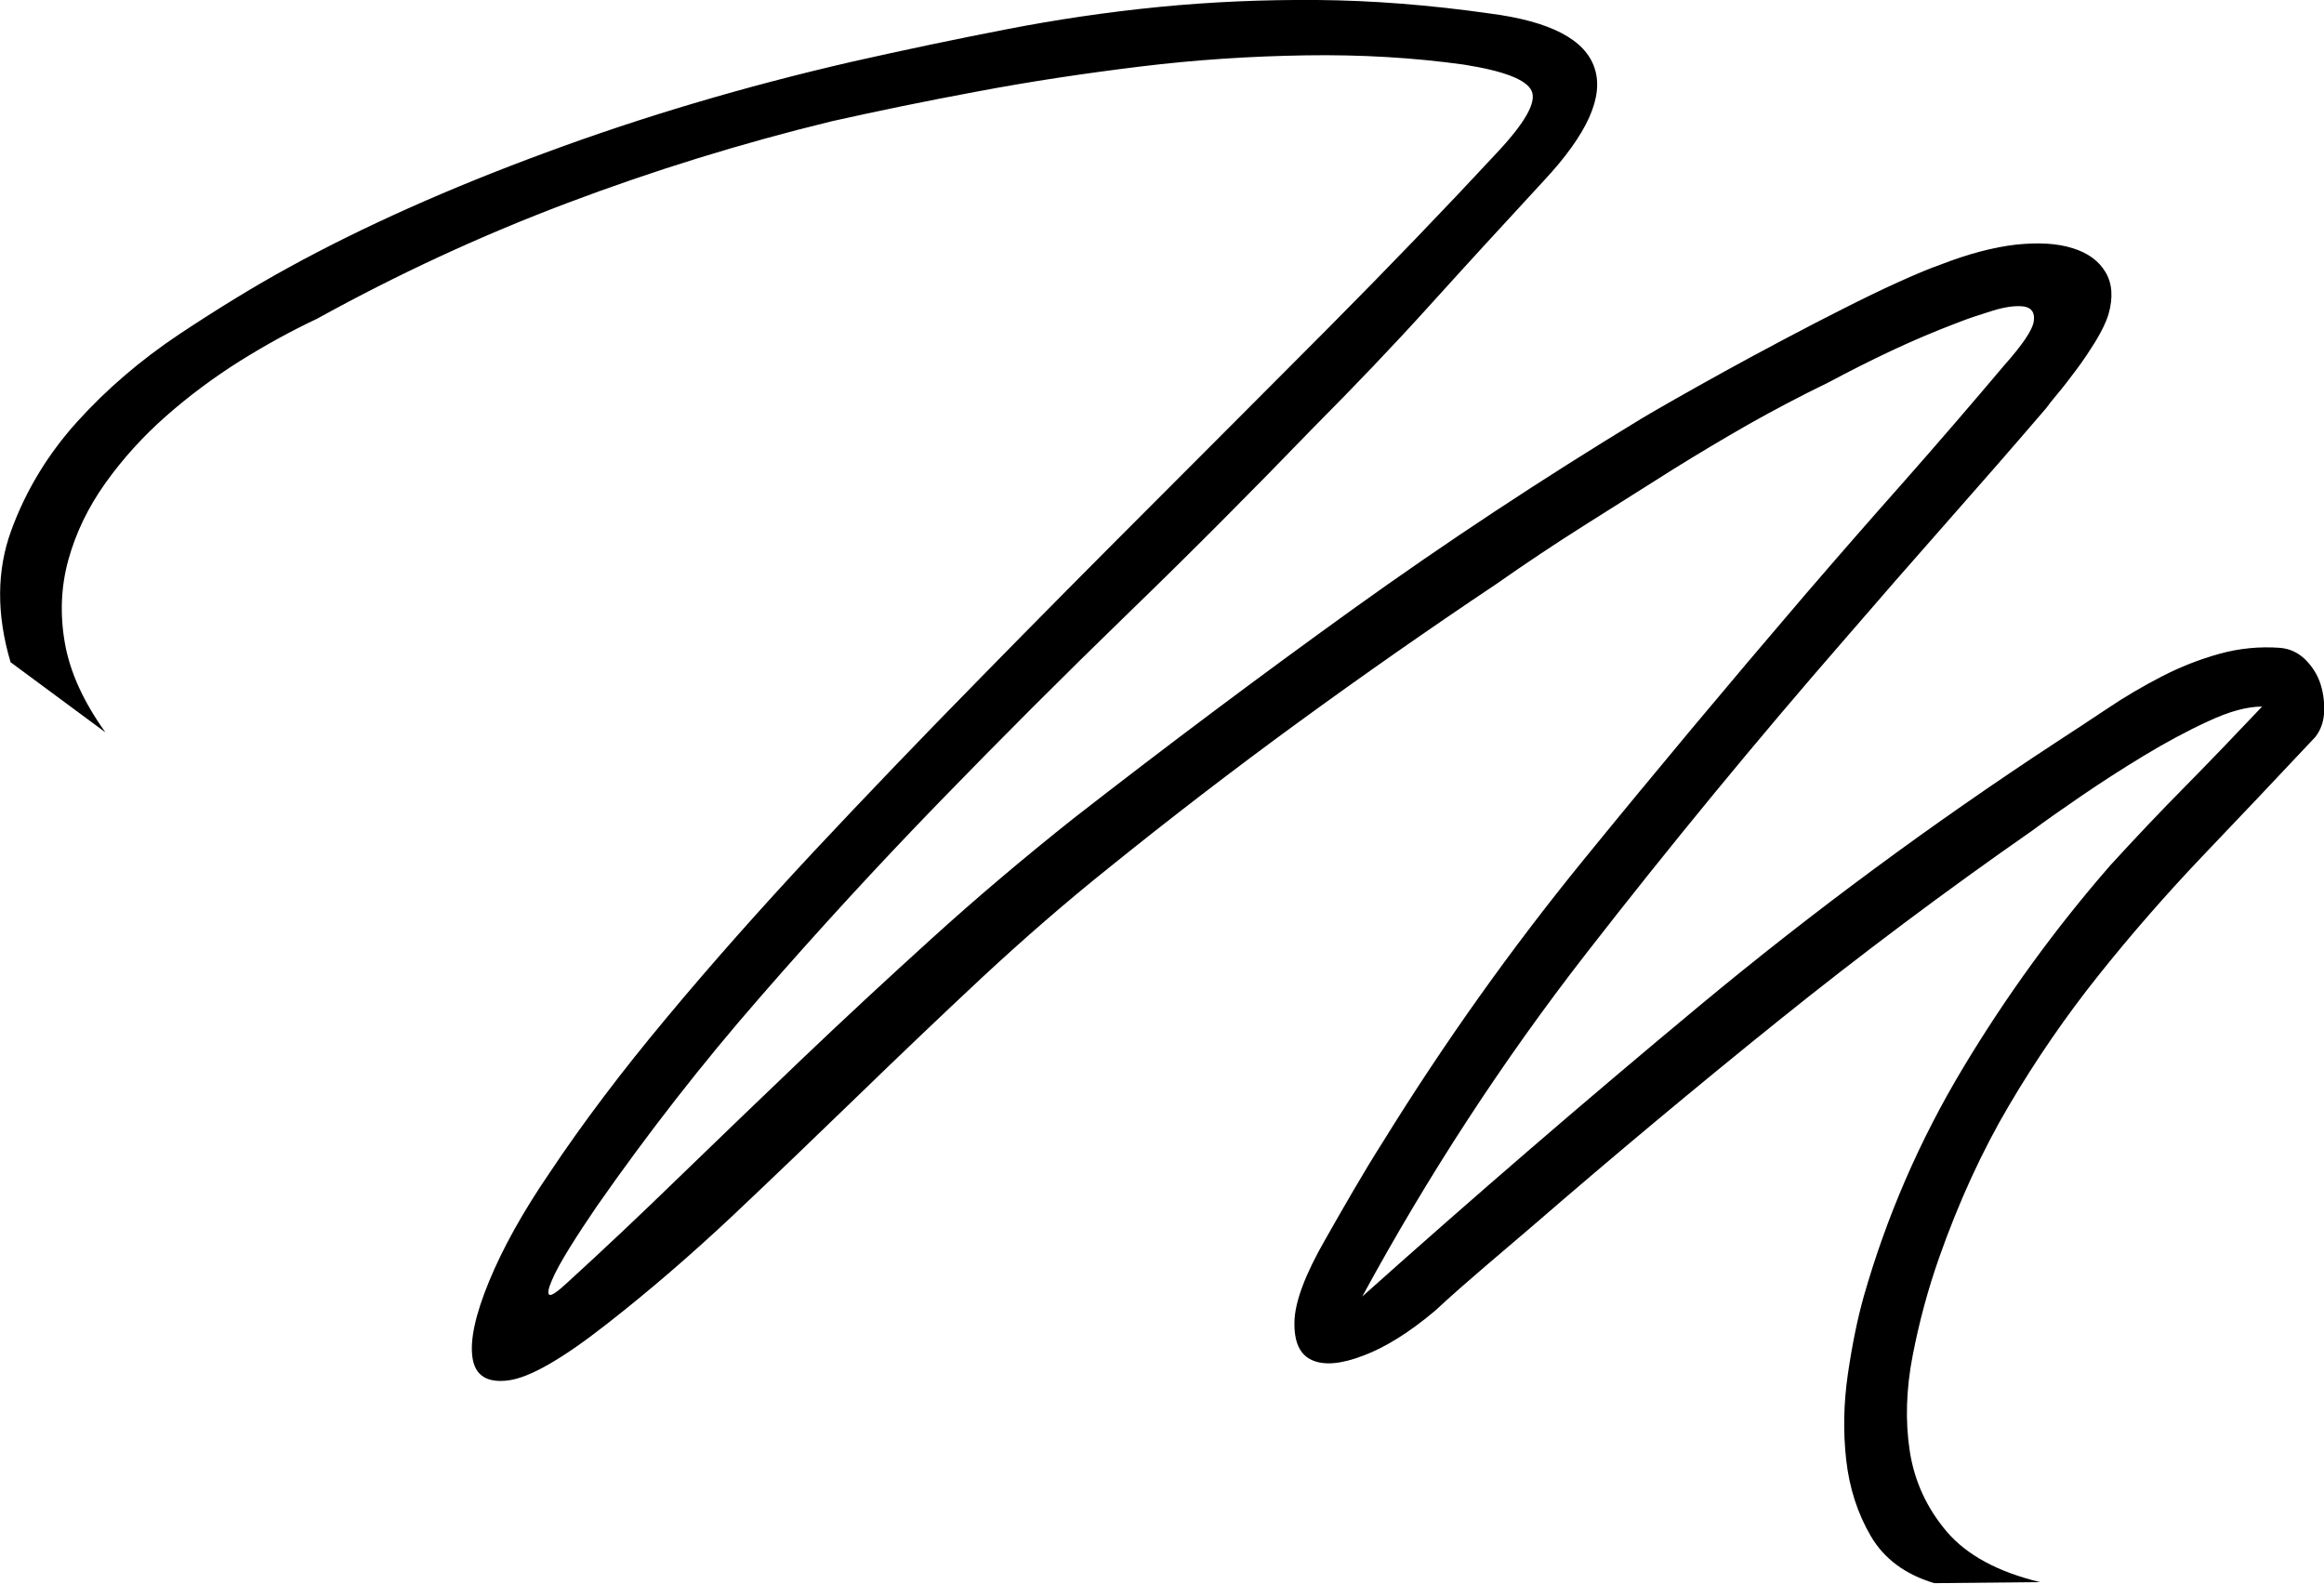
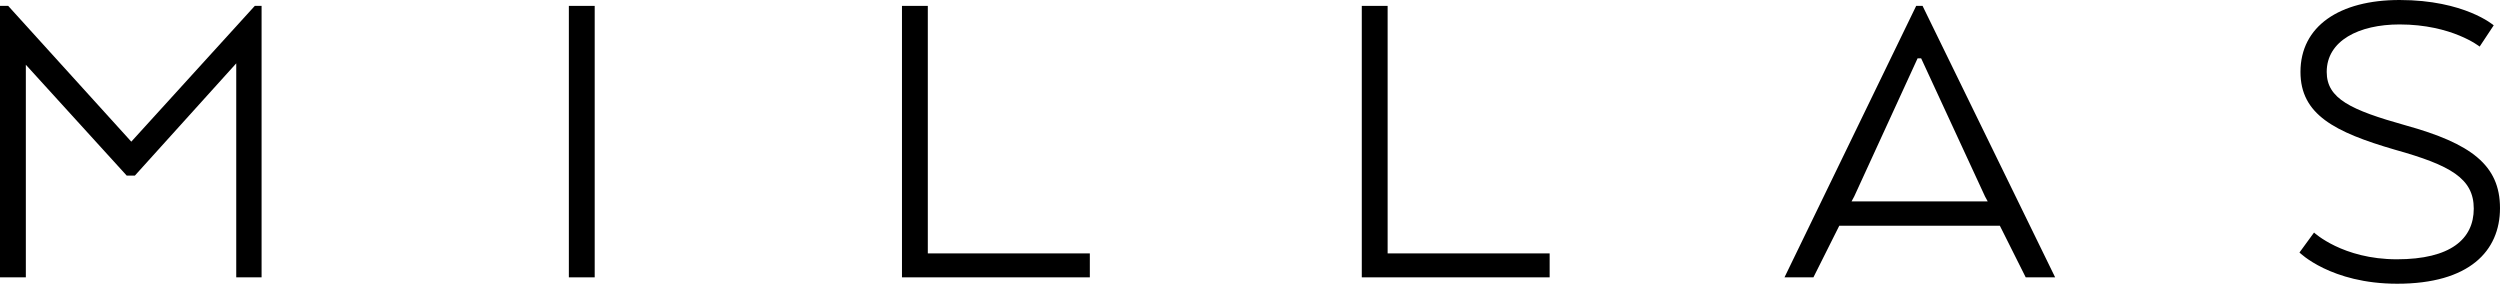
- <svg xmlns="http://www.w3.org/2000/svg" version="1.1" id="Layer_1" x="0px" y="0px" viewBox="0 0 110.02 74.97" style="enable-background:new 0 0 110.02 74.97;" xml:space="preserve">
-   <path d="M0.5,31.35c-0.67-2.26-0.66-4.34,0.03-6.23c0.69-1.89,1.73-3.61,3.12-5.15c1.39-1.54,3-2.92,4.84-4.15  c1.84-1.22,3.57-2.28,5.2-3.17c3.52-1.93,7.57-3.74,12.13-5.42c4.56-1.69,9.4-3.13,14.52-4.31c2.49-0.56,4.92-1.07,7.29-1.53  c2.37-0.46,4.79-0.82,7.23-1.06C57.3,0.09,59.8-0.02,62.36,0c2.56,0.02,5.29,0.23,8.18,0.64c2.85,0.37,4.51,1.23,4.95,2.59  c0.45,1.35-0.35,3.12-2.39,5.31c-1.82,1.97-3.62,3.93-5.4,5.9c-1.78,1.97-3.62,3.89-5.51,5.79c-2.9,3-5.84,5.96-8.85,8.87  c-3,2.91-5.96,5.87-8.87,8.87c-2.91,3-5.74,6.08-8.48,9.23c-2.75,3.15-5.32,6.45-7.73,9.9c-0.48,0.7-0.92,1.37-1.31,2  c-0.39,0.63-0.67,1.14-0.83,1.53c-0.17,0.39-0.2,0.61-0.11,0.67c0.09,0.05,0.38-0.14,0.86-0.59c1.71-1.56,3.48-3.23,5.31-5.01  c1.84-1.78,3.75-3.62,5.73-5.51c1.98-1.89,4.05-3.81,6.2-5.76c2.15-1.95,4.4-3.85,6.73-5.7c4.38-3.41,8.77-6.7,13.19-9.88  c4.41-3.17,8.98-6.18,13.69-9.04c0.37-0.22,0.9-0.53,1.59-0.92c0.68-0.39,1.46-0.82,2.34-1.31c0.87-0.48,1.8-0.98,2.78-1.5  s1.93-1.01,2.84-1.47c0.91-0.46,1.77-0.88,2.59-1.25c0.82-0.37,1.48-0.65,2-0.83c1.34-0.52,2.53-0.83,3.59-0.95  c1.06-0.11,1.95-0.06,2.67,0.17c0.72,0.22,1.24,0.6,1.56,1.14c0.32,0.54,0.36,1.2,0.14,1.98c-0.11,0.37-0.32,0.8-0.61,1.28  c-0.3,0.48-0.6,0.94-0.92,1.36c-0.32,0.43-0.61,0.81-0.89,1.14c-0.28,0.33-0.45,0.56-0.53,0.67c-1.56,1.82-3.14,3.63-4.73,5.43  c-1.59,1.8-3.17,3.61-4.73,5.42c-4.27,4.9-8.37,9.89-12.32,14.97c-3.95,5.08-7.48,10.5-10.6,16.24c5.27-4.71,10.59-9.3,15.97-13.77  c5.38-4.47,11.02-8.63,16.91-12.49c0.74-0.48,1.53-1,2.37-1.56c0.83-0.56,1.7-1.07,2.59-1.53c0.89-0.46,1.81-0.82,2.75-1.08  c0.94-0.26,1.9-0.35,2.86-0.28c0.45,0.04,0.83,0.21,1.17,0.53c0.33,0.32,0.57,0.69,0.72,1.11c0.15,0.43,0.21,0.88,0.2,1.36  c-0.02,0.48-0.16,0.89-0.42,1.22c-1.85,1.97-3.64,3.86-5.37,5.67c-1.73,1.82-3.36,3.69-4.9,5.62c-1.54,1.93-2.95,3.98-4.23,6.15  c-1.28,2.17-2.38,4.57-3.31,7.21c-0.52,1.48-0.94,3.02-1.25,4.62c-0.31,1.59-0.36,3.11-0.14,4.54c0.22,1.43,0.81,2.7,1.75,3.81  c0.95,1.11,2.42,1.91,4.42,2.39l-5.01,0.05c-1.37-0.41-2.37-1.15-3-2.22c-0.63-1.08-1.02-2.28-1.17-3.62  c-0.15-1.34-0.12-2.69,0.08-4.06c0.2-1.37,0.45-2.6,0.75-3.67c1.08-3.78,2.64-7.39,4.7-10.82c2.06-3.43,4.39-6.63,6.98-9.6  c1.19-1.3,2.38-2.56,3.59-3.78c1.2-1.22,2.4-2.47,3.59-3.73c-0.71,0-1.56,0.23-2.56,0.7c-1,0.46-2.02,1.01-3.06,1.64  c-1.04,0.63-2.03,1.27-2.98,1.92c-0.95,0.65-1.7,1.18-2.25,1.59c-4.15,2.89-8.18,5.91-12.07,9.04c-3.9,3.14-7.77,6.37-11.63,9.71  c-0.74,0.63-1.49,1.27-2.25,1.92c-0.76,0.65-1.55,1.34-2.36,2.09c-1.19,1-2.31,1.71-3.37,2.11c-1.06,0.41-1.87,0.48-2.45,0.22  c-0.58-0.26-0.85-0.86-0.83-1.81c0.02-0.95,0.51-2.25,1.47-3.92c0.44-0.78,0.88-1.54,1.31-2.28c0.43-0.74,0.9-1.52,1.42-2.34  c2.89-4.67,6.04-9.1,9.46-13.3c3.41-4.19,6.9-8.36,10.46-12.52c1.59-1.85,3.18-3.67,4.76-5.45c1.57-1.78,3.14-3.6,4.7-5.45  c0.89-1,1.37-1.71,1.42-2.11c0.06-0.41-0.1-0.64-0.47-0.7c-0.37-0.05-0.86,0.01-1.48,0.2c-0.61,0.19-1.16,0.37-1.64,0.56  c-1.08,0.41-2.12,0.85-3.14,1.33c-1.02,0.48-2.01,0.98-2.98,1.5c-1.3,0.63-2.55,1.29-3.76,1.97c-1.21,0.69-2.4,1.4-3.59,2.14  c-1.41,0.89-2.82,1.78-4.23,2.67c-1.41,0.89-2.8,1.82-4.17,2.78c-3.11,2.08-6.22,4.25-9.32,6.51c-3.1,2.26-6.09,4.56-8.99,6.9  c-2.04,1.63-4.04,3.37-6.01,5.2c-1.97,1.84-3.93,3.71-5.9,5.62c-1.97,1.91-3.93,3.79-5.9,5.65c-1.97,1.85-3.97,3.58-6.01,5.17  c-2.08,1.63-3.62,2.51-4.62,2.64c-1,0.13-1.57-0.22-1.7-1.06c-0.13-0.84,0.13-2.04,0.78-3.62c0.65-1.58,1.6-3.29,2.87-5.15  c1.56-2.34,3.4-4.78,5.54-7.34c2.13-2.56,4.45-5.17,6.95-7.85c2.5-2.67,5.12-5.4,7.85-8.18c2.72-2.78,5.49-5.57,8.29-8.37  c2.8-2.8,5.57-5.58,8.32-8.34c2.74-2.76,5.36-5.48,7.84-8.15c1.37-1.45,1.94-2.44,1.7-2.98c-0.24-0.54-1.31-0.95-3.2-1.25  c-2.37-0.33-4.87-0.48-7.48-0.44c-2.62,0.04-5.23,0.21-7.85,0.53c-2.61,0.32-5.16,0.7-7.65,1.17c-2.49,0.46-4.8,0.94-6.95,1.42  c-4.27,1.04-8.44,2.33-12.52,3.87c-4.08,1.54-8.03,3.37-11.85,5.48c-1.19,0.56-2.4,1.22-3.65,2c-1.24,0.78-2.41,1.65-3.5,2.61  c-1.1,0.97-2.05,2.02-2.87,3.17c-0.82,1.15-1.4,2.36-1.75,3.62c-0.35,1.26-0.41,2.58-0.17,3.95c0.24,1.37,0.88,2.78,1.92,4.23  L0.5,31.35z" />
+ <svg xmlns="http://www.w3.org/2000/svg" version="1.1" id="Layer_1" x="0px" y="0px" viewBox="0 0 250.59 28.44" style="enable-background:new 0 0 250.59 28.44;" xml:space="preserve">
+   <g>
+     <g>
+       <path d="M23.68,6.35L13.52,17.6H12.7L2.59,6.49V27.8H0V0.59h0.82L13.16,14.2L25.54,0.59h0.68V27.8h-2.54V6.35z" />
+       <path d="M59.61,27.8h-2.59V0.59h2.59V27.8z" />
+       <path d="M90.41,27.8V0.59H93V25.4h16.24v2.4H90.41z" />
+       <path d="M136.5,27.8V0.59h2.59V25.4h16.24v2.4H136.5z" />
+       <path d="M192.07,0.59h0.64L206,27.8h-2.95l-2.59-5.17h-16.1l-2.59,5.17h-2.9L192.07,0.59z M192.57,5.85h-0.36l-6.35,13.84    l-0.27,0.5h13.65l-0.27-0.5L192.57,5.85z" />
+       <path d="M231.95,23.31c0,0,2.86,2.68,8.3,2.68c5.4,0,7.71-2.04,7.71-5.08s-2.36-4.35-7.89-5.9c-6.08-1.77-9.48-3.54-9.48-7.8    c0-4.58,3.9-7.21,9.93-7.21c6.53,0,9.44,2.54,9.44,2.54l-1.41,2.13c0,0-2.77-2.22-8.03-2.22c-4.08,0-7.3,1.63-7.3,4.76    c0,2.68,2.4,3.81,7.89,5.35c6.58,1.82,9.48,3.99,9.48,8.3s-3.09,7.58-10.3,7.58c-6.67,0-9.8-3.13-9.8-3.13L231.95,23.31z" />
+     </g>
+   </g>
</svg>
